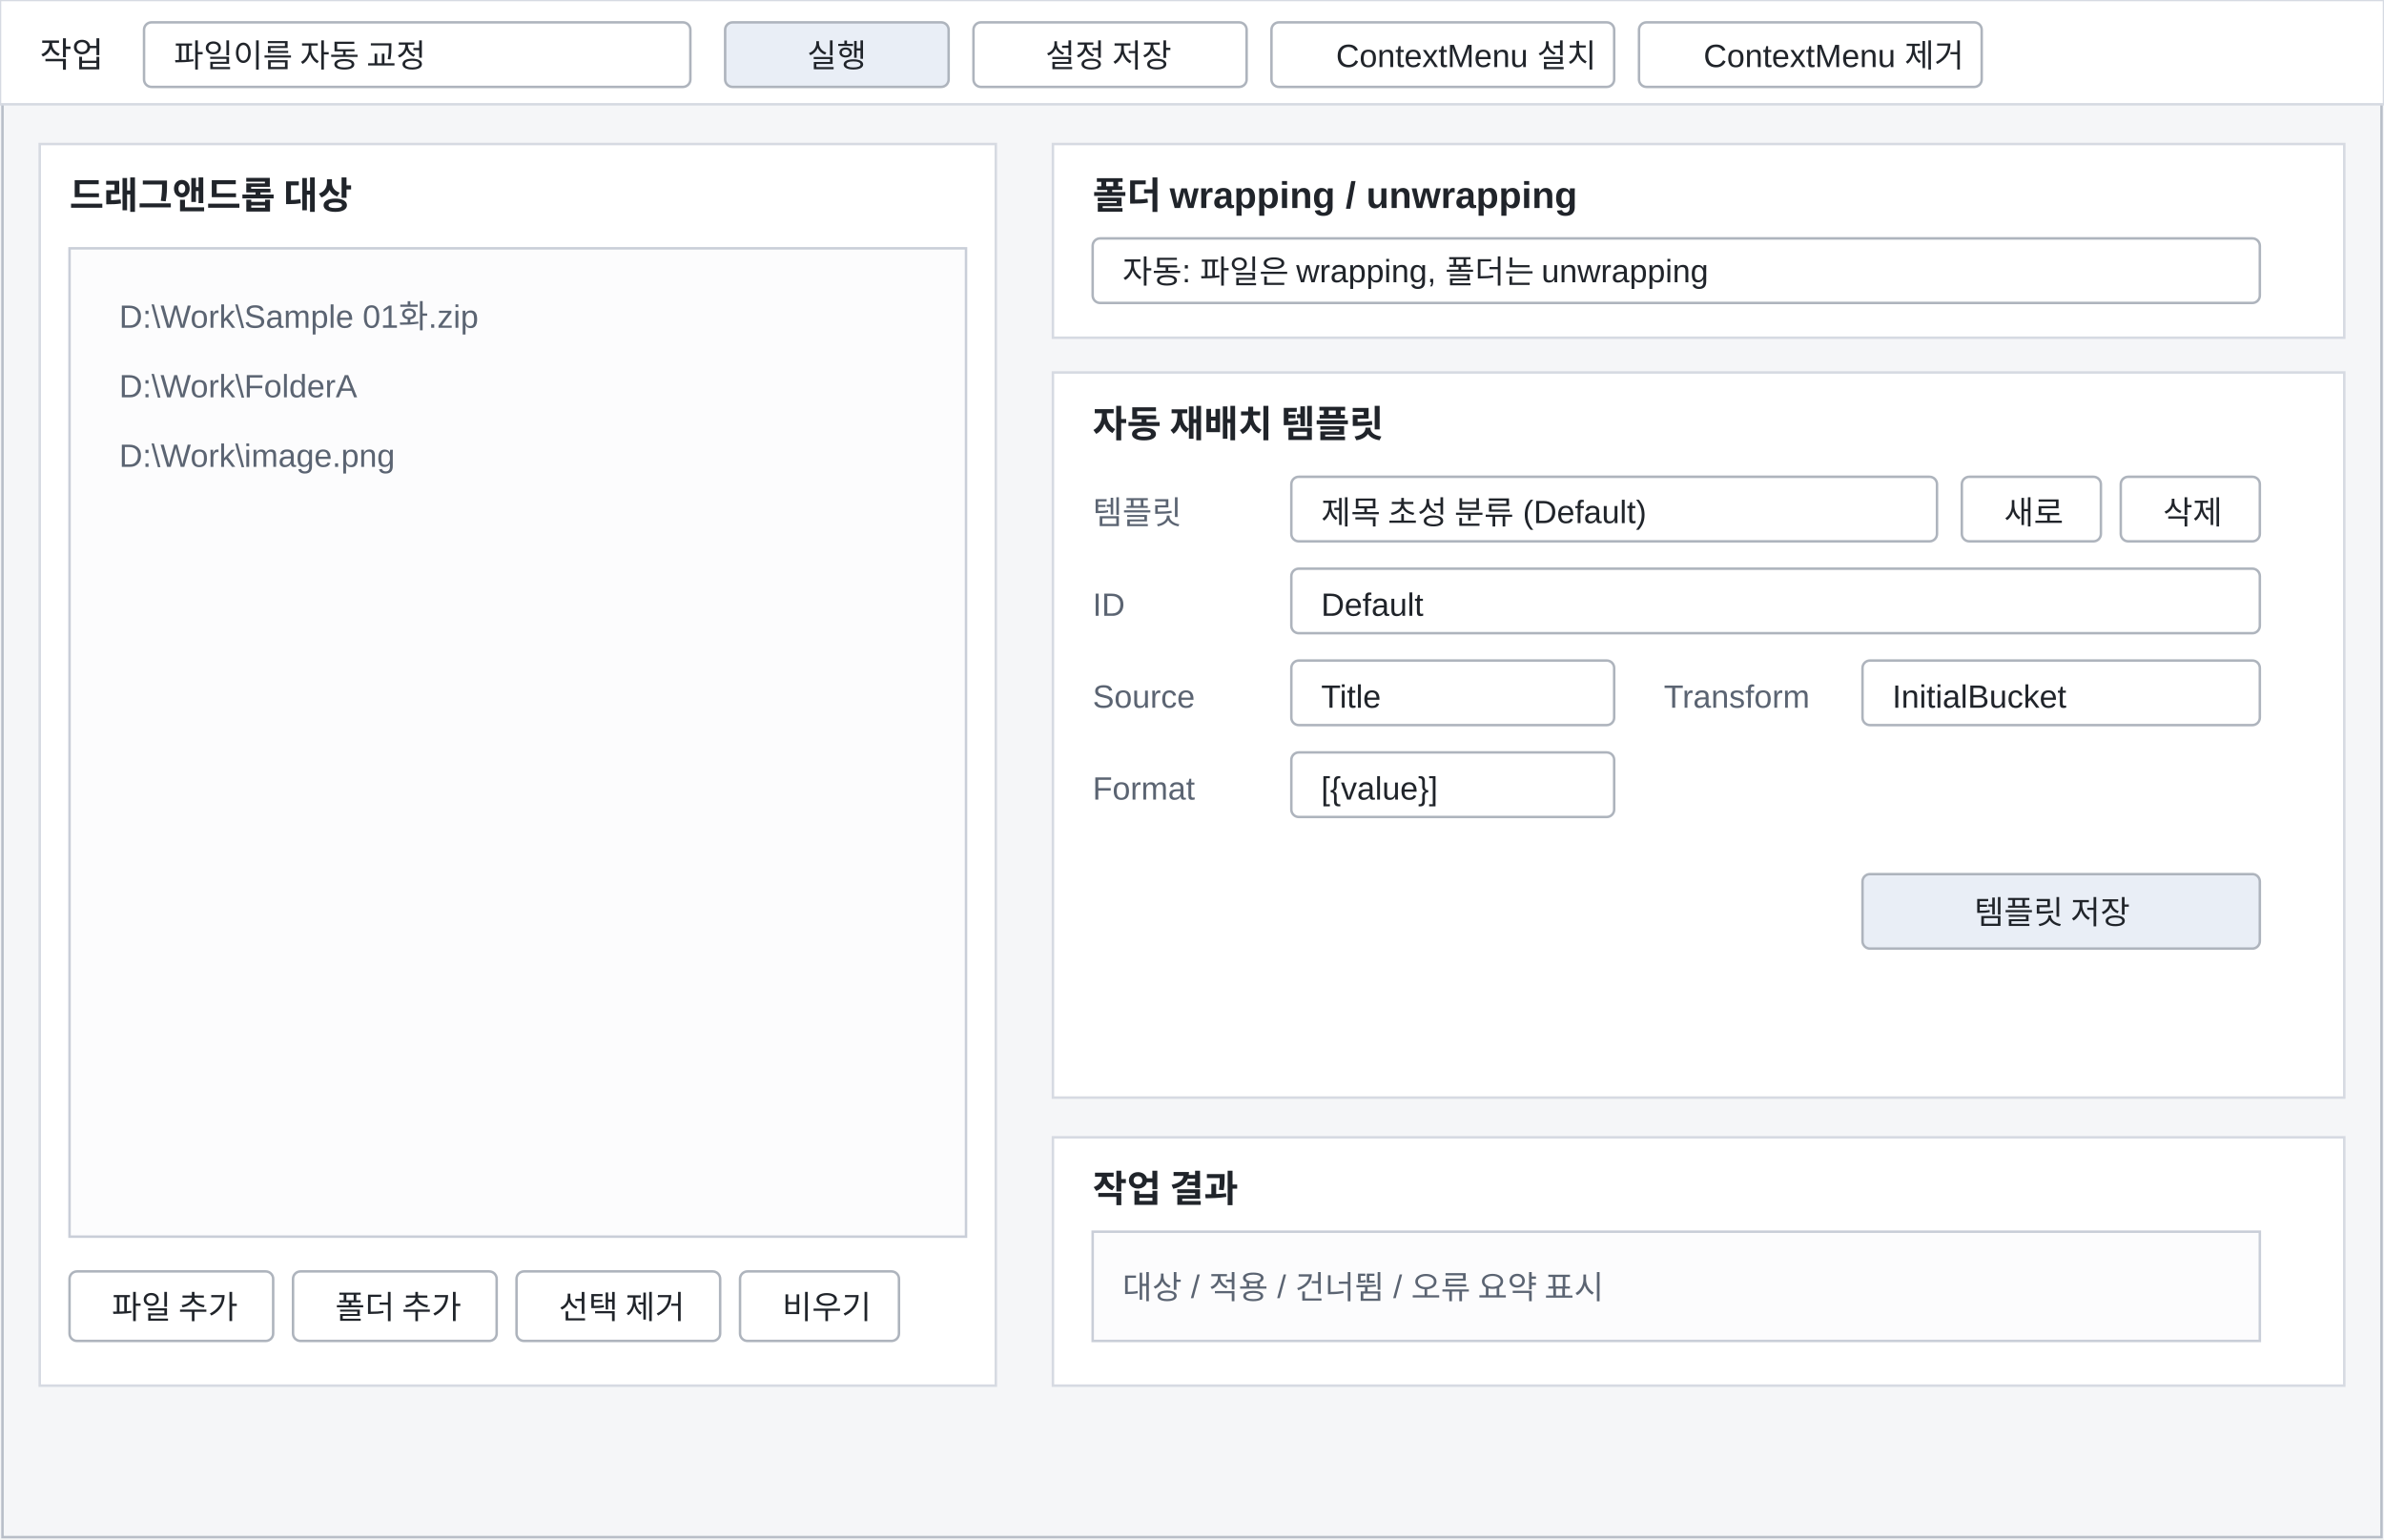
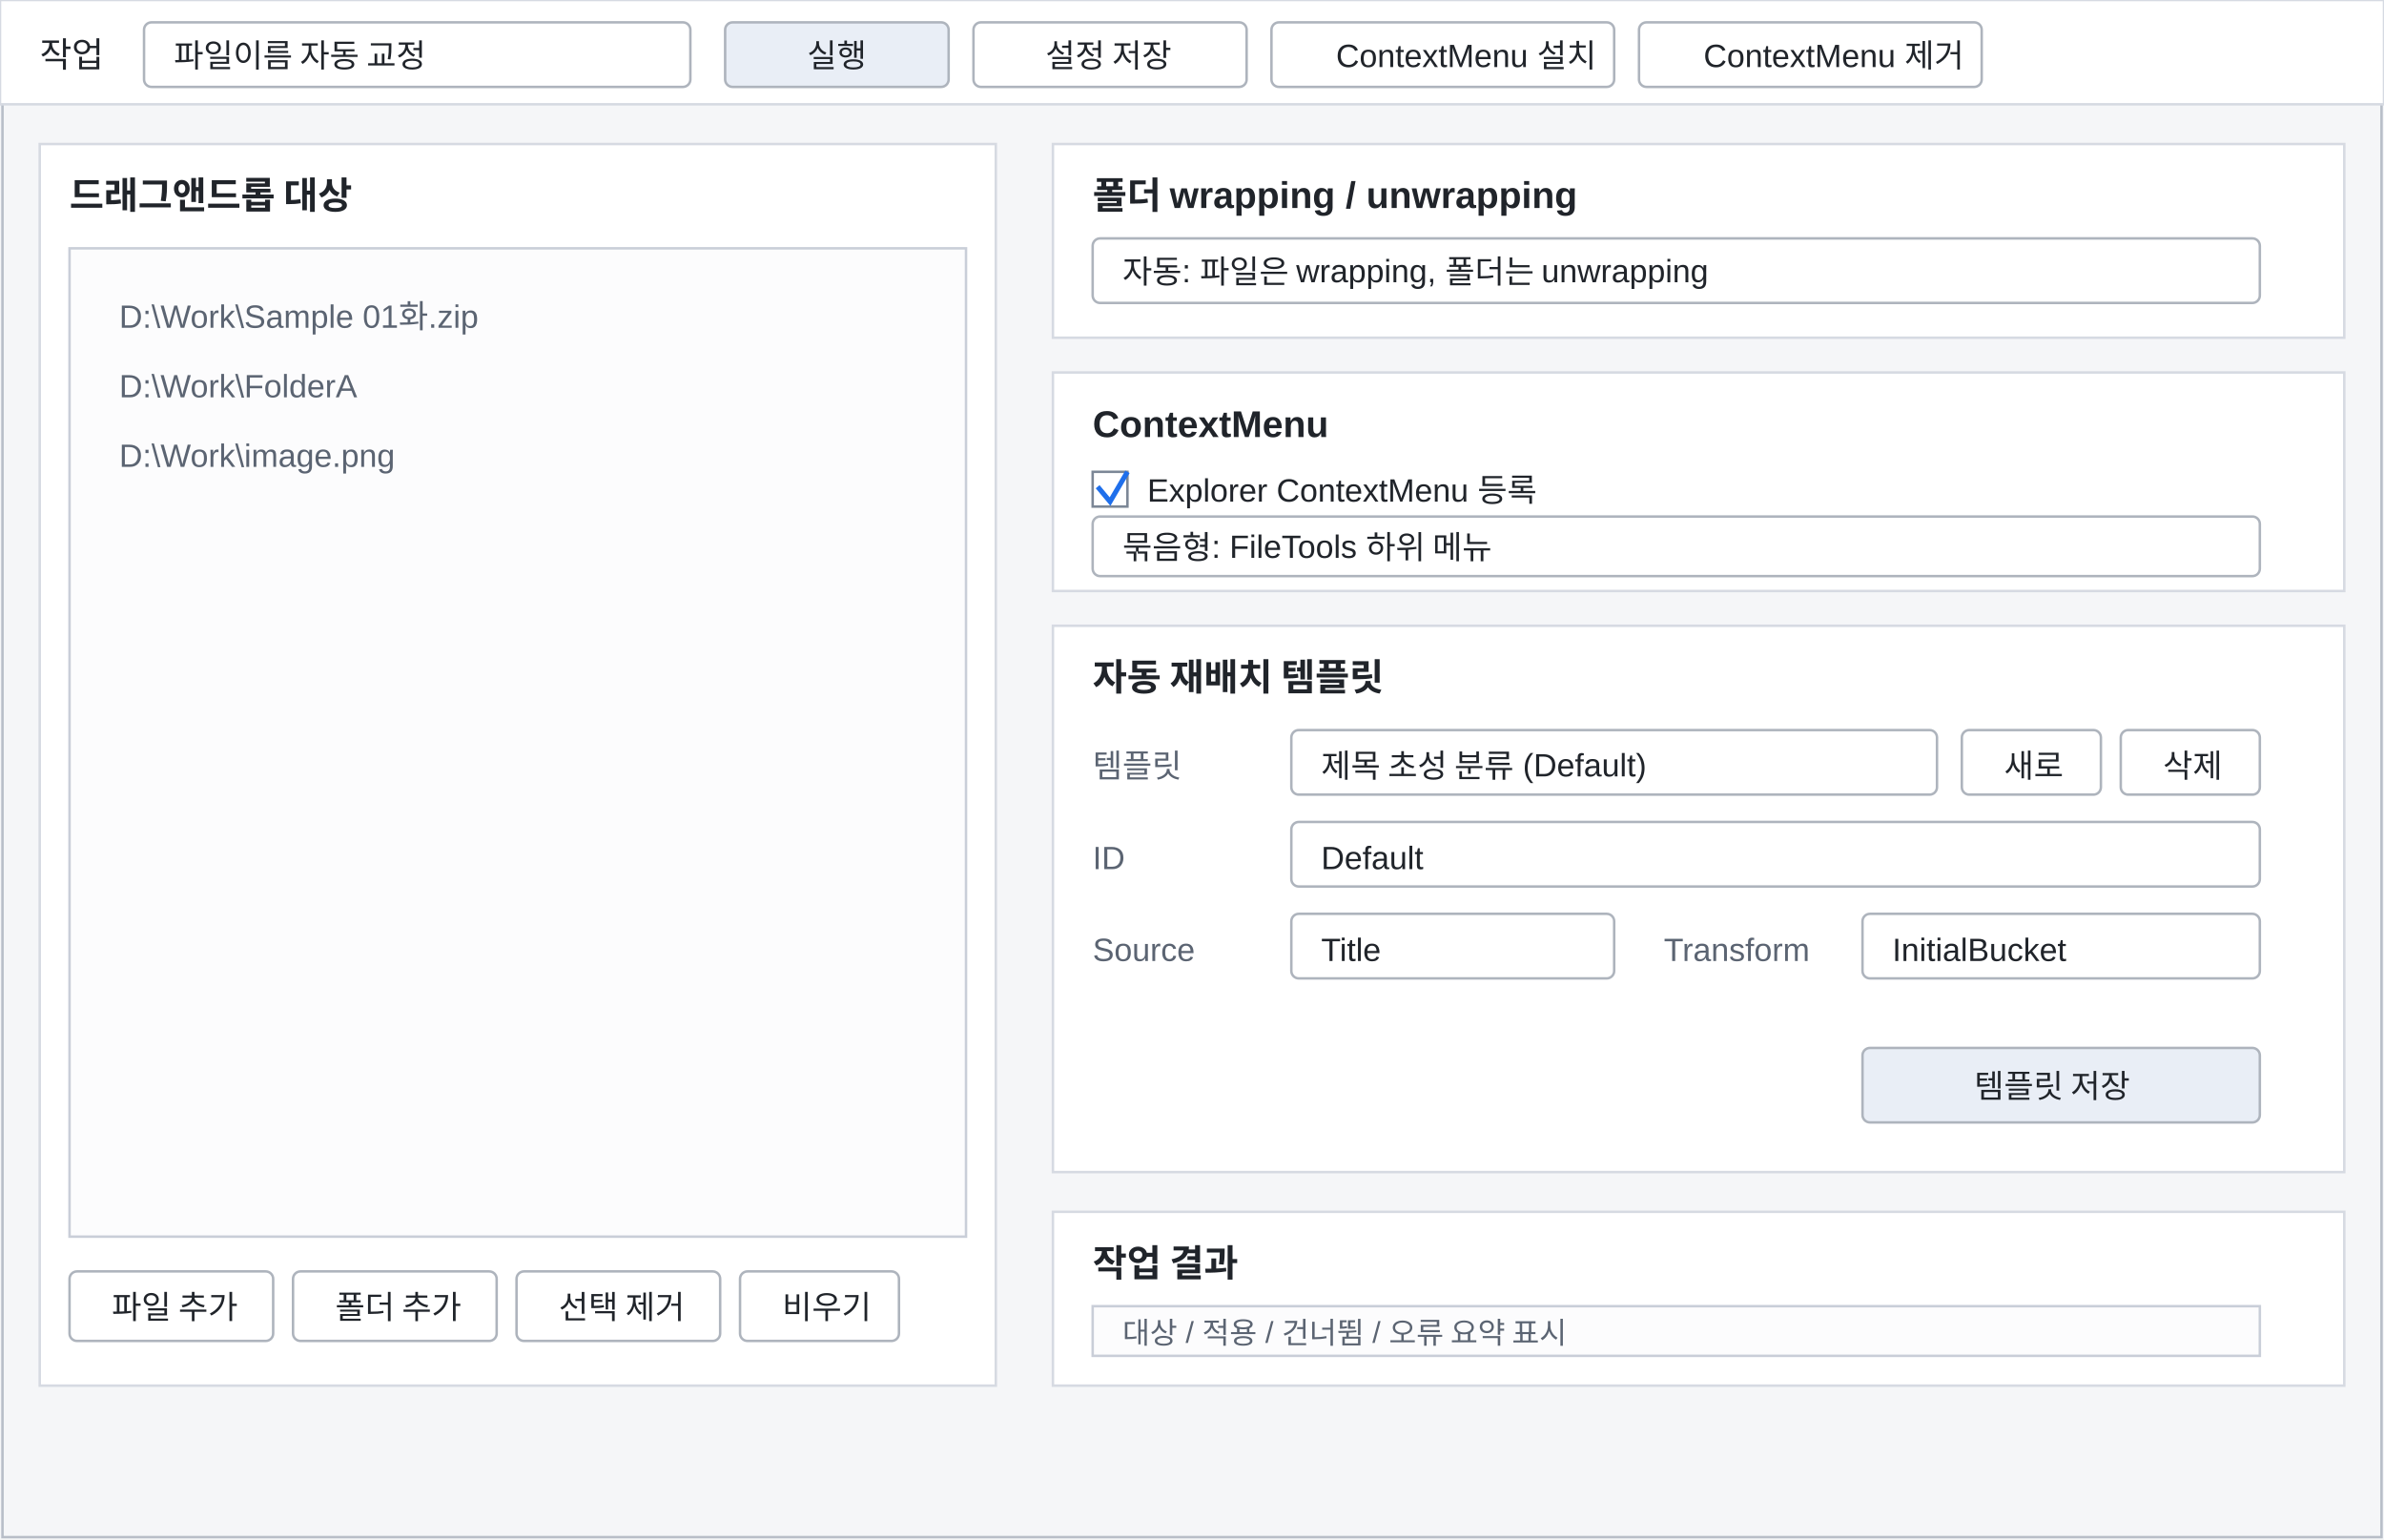
<svg xmlns="http://www.w3.org/2000/svg" width="960" height="620" viewBox="0 0 960 620">
  <rect width="960" height="620" fill="#f5f6f8" />
  <rect x="1" y="1" width="958" height="618" fill="none" stroke="#b8bec8" />
  <rect x="0" y="0" width="960" height="42" fill="#ffffff" stroke="#d6dae2" />
  <text x="16" y="27" font-family="Segoe UI, Arial, sans-serif" font-size="14" fill="#20242a">작업</text>
  <rect x="58" y="9" width="220" height="26" rx="3" fill="#ffffff" stroke="#aeb4bd" />
  <text x="70" y="27" font-family="Segoe UI, Arial, sans-serif" font-size="13" fill="#20242a">파일이름 자동 교정</text>
  <rect x="292" y="9" width="90" height="26" rx="3" fill="#e9eef6" stroke="#aeb4bd" />
  <text x="325" y="27" font-family="Segoe UI, Arial, sans-serif" font-size="13" fill="#20242a">실행</text>
  <rect x="392" y="9" width="110" height="26" rx="3" fill="#ffffff" stroke="#aeb4bd" />
  <text x="421" y="27" font-family="Segoe UI, Arial, sans-serif" font-size="13" fill="#20242a">설정 저장</text>
  <rect x="512" y="9" width="138" height="26" rx="3" fill="#ffffff" stroke="#aeb4bd" />
  <text x="538" y="27" font-family="Segoe UI, Arial, sans-serif" font-size="13" fill="#20242a">ContextMenu 설치</text>
  <rect x="660" y="9" width="138" height="26" rx="3" fill="#ffffff" stroke="#aeb4bd" />
  <text x="686" y="27" font-family="Segoe UI, Arial, sans-serif" font-size="13" fill="#20242a">ContextMenu 제거</text>
  <rect x="16" y="58" width="385" height="500" fill="#ffffff" stroke="#d6dae2" />
  <text x="28" y="84" font-family="Segoe UI, Arial, sans-serif" font-size="15" font-weight="600" fill="#20242a">드래그앤드롭 대상</text>
  <rect x="28" y="100" width="361" height="398" fill="#fcfcfd" stroke="#c9ced8" />
  <text x="48" y="132" font-family="Segoe UI, Arial, sans-serif" font-size="13" fill="#5b6472">D:\Work\Sample 01화.zip</text>
  <text x="48" y="160" font-family="Segoe UI, Arial, sans-serif" font-size="13" fill="#5b6472">D:\Work\FolderA</text>
  <text x="48" y="188" font-family="Segoe UI, Arial, sans-serif" font-size="13" fill="#5b6472">D:\Work\image.png</text>
  <rect x="28" y="512" width="82" height="28" rx="3" fill="#ffffff" stroke="#aeb4bd" />
  <text x="45" y="531" font-family="Segoe UI, Arial, sans-serif" font-size="13" fill="#20242a">파일 추가</text>
  <rect x="118" y="512" width="82" height="28" rx="3" fill="#ffffff" stroke="#aeb4bd" />
  <text x="135" y="531" font-family="Segoe UI, Arial, sans-serif" font-size="13" fill="#20242a">폴더 추가</text>
  <rect x="208" y="512" width="82" height="28" rx="3" fill="#ffffff" stroke="#aeb4bd" />
  <text x="225" y="531" font-family="Segoe UI, Arial, sans-serif" font-size="13" fill="#20242a">선택 제거</text>
  <rect x="298" y="512" width="64" height="28" rx="3" fill="#ffffff" stroke="#aeb4bd" />
  <text x="315" y="531" font-family="Segoe UI, Arial, sans-serif" font-size="13" fill="#20242a">비우기</text>
  <rect x="424" y="58" width="520" height="78" fill="#ffffff" stroke="#d6dae2" />
  <text x="440" y="84" font-family="Segoe UI, Arial, sans-serif" font-size="15" font-weight="600" fill="#20242a">폴더 wrapping / unwrapping</text>
  <rect x="440" y="96" width="470" height="26" rx="3" fill="#ffffff" stroke="#aeb4bd" />
  <text x="452" y="114" font-family="Segoe UI, Arial, sans-serif" font-size="13" fill="#20242a">자동: 파일은 wrapping, 폴더는 unwrapping</text>
-   <rect x="424" y="150" width="520" height="292" fill="#ffffff" stroke="#d6dae2" />
-   <text x="440" y="176" font-family="Segoe UI, Arial, sans-serif" font-size="15" font-weight="600" fill="#20242a">자동 재배치 템플릿</text>
-   <text x="440" y="211" font-family="Segoe UI, Arial, sans-serif" font-size="13" fill="#5b6472">템플릿</text>
-   <rect x="520" y="192" width="260" height="26" rx="3" fill="#ffffff" stroke="#aeb4bd" />
-   <text x="532" y="211" font-family="Segoe UI, Arial, sans-serif" font-size="13" fill="#20242a">제목 초성 분류 (Default)</text>
-   <rect x="790" y="192" width="56" height="26" rx="3" fill="#ffffff" stroke="#aeb4bd" />
-   <text x="807" y="211" font-family="Segoe UI, Arial, sans-serif" font-size="13" fill="#20242a">새로</text>
-   <rect x="854" y="192" width="56" height="26" rx="3" fill="#ffffff" stroke="#aeb4bd" />
-   <text x="871" y="211" font-family="Segoe UI, Arial, sans-serif" font-size="13" fill="#20242a">삭제</text>
-   <text x="440" y="248" font-family="Segoe UI, Arial, sans-serif" font-size="13" fill="#5b6472">ID</text>
-   <rect x="520" y="229" width="390" height="26" rx="3" fill="#ffffff" stroke="#aeb4bd" />
-   <text x="532" y="248" font-family="Segoe UI, Arial, sans-serif" font-size="13" fill="#20242a">Default</text>
-   <text x="440" y="285" font-family="Segoe UI, Arial, sans-serif" font-size="13" fill="#5b6472">Source</text>
-   <rect x="520" y="266" width="130" height="26" rx="3" fill="#ffffff" stroke="#aeb4bd" />
-   <text x="532" y="285" font-family="Segoe UI, Arial, sans-serif" font-size="13" fill="#20242a">Title</text>
-   <text x="670" y="285" font-family="Segoe UI, Arial, sans-serif" font-size="13" fill="#5b6472">Transform</text>
-   <rect x="750" y="266" width="160" height="26" rx="3" fill="#ffffff" stroke="#aeb4bd" />
-   <text x="762" y="285" font-family="Segoe UI, Arial, sans-serif" font-size="13" fill="#20242a">InitialBucket</text>
-   <text x="440" y="322" font-family="Segoe UI, Arial, sans-serif" font-size="13" fill="#5b6472">Format</text>
-   <rect x="520" y="303" width="130" height="26" rx="3" fill="#ffffff" stroke="#aeb4bd" />
-   <text x="532" y="322" font-family="Segoe UI, Arial, sans-serif" font-size="13" fill="#20242a">[{value}]</text>
-   <rect x="750" y="352" width="160" height="30" rx="3" fill="#e9eef6" stroke="#aeb4bd" />
-   <text x="795" y="372" font-family="Segoe UI, Arial, sans-serif" font-size="13" fill="#20242a">템플릿 저장</text>
-   <rect x="424" y="458" width="520" height="100" fill="#ffffff" stroke="#d6dae2" />
-   <text x="440" y="484" font-family="Segoe UI, Arial, sans-serif" font-size="15" font-weight="600" fill="#20242a">작업 결과</text>
-   <rect x="440" y="496" width="470" height="44" fill="#fcfcfd" stroke="#c9ced8" />
-   <text x="452" y="523" font-family="Segoe UI, Arial, sans-serif" font-size="13" fill="#5b6472">대상 / 적용 / 건너뜀 / 오류 요약 표시</text>
+   <rect x="424" y="150" width="520" height="88" fill="#ffffff" stroke="#d6dae2" />
+   <text x="440" y="176" font-family="Segoe UI, Arial, sans-serif" font-size="15" font-weight="600" fill="#20242a">ContextMenu</text>
+   <rect x="440" y="190" width="14" height="14" fill="#ffffff" stroke="#7c8796" />
+   <path d="M442 196 L447 202 L454 190" fill="none" stroke="#1f6feb" stroke-width="2" />
+   <text x="462" y="202" font-family="Segoe UI, Arial, sans-serif" font-size="13" fill="#20242a">Explorer ContextMenu 등록</text>
+   <rect x="440" y="208" width="470" height="24" rx="3" fill="#ffffff" stroke="#aeb4bd" />
+   <text x="452" y="225" font-family="Segoe UI, Arial, sans-serif" font-size="13" fill="#20242a">묶음형: FileTools 하위 메뉴</text>
+   <rect x="424" y="252" width="520" height="220" fill="#ffffff" stroke="#d6dae2" />
+   <text x="440" y="278" font-family="Segoe UI, Arial, sans-serif" font-size="15" font-weight="600" fill="#20242a">자동 재배치 템플릿</text>
+   <text x="440" y="313" font-family="Segoe UI, Arial, sans-serif" font-size="13" fill="#5b6472">템플릿</text>
+   <rect x="520" y="294" width="260" height="26" rx="3" fill="#ffffff" stroke="#aeb4bd" />
+   <text x="532" y="313" font-family="Segoe UI, Arial, sans-serif" font-size="13" fill="#20242a">제목 초성 분류 (Default)</text>
+   <rect x="790" y="294" width="56" height="26" rx="3" fill="#ffffff" stroke="#aeb4bd" />
+   <text x="807" y="313" font-family="Segoe UI, Arial, sans-serif" font-size="13" fill="#20242a">새로</text>
+   <rect x="854" y="294" width="56" height="26" rx="3" fill="#ffffff" stroke="#aeb4bd" />
+   <text x="871" y="313" font-family="Segoe UI, Arial, sans-serif" font-size="13" fill="#20242a">삭제</text>
+   <text x="440" y="350" font-family="Segoe UI, Arial, sans-serif" font-size="13" fill="#5b6472">ID</text>
+   <rect x="520" y="331" width="390" height="26" rx="3" fill="#ffffff" stroke="#aeb4bd" />
+   <text x="532" y="350" font-family="Segoe UI, Arial, sans-serif" font-size="13" fill="#20242a">Default</text>
+   <text x="440" y="387" font-family="Segoe UI, Arial, sans-serif" font-size="13" fill="#5b6472">Source</text>
+   <rect x="520" y="368" width="130" height="26" rx="3" fill="#ffffff" stroke="#aeb4bd" />
+   <text x="532" y="387" font-family="Segoe UI, Arial, sans-serif" font-size="13" fill="#20242a">Title</text>
+   <text x="670" y="387" font-family="Segoe UI, Arial, sans-serif" font-size="13" fill="#5b6472">Transform</text>
+   <rect x="750" y="368" width="160" height="26" rx="3" fill="#ffffff" stroke="#aeb4bd" />
+   <text x="762" y="387" font-family="Segoe UI, Arial, sans-serif" font-size="13" fill="#20242a">InitialBucket</text>
+   <rect x="750" y="422" width="160" height="30" rx="3" fill="#e9eef6" stroke="#aeb4bd" />
+   <text x="795" y="442" font-family="Segoe UI, Arial, sans-serif" font-size="13" fill="#20242a">템플릿 저장</text>
+   <rect x="424" y="488" width="520" height="70" fill="#ffffff" stroke="#d6dae2" />
+   <text x="440" y="514" font-family="Segoe UI, Arial, sans-serif" font-size="15" font-weight="600" fill="#20242a">작업 결과</text>
+   <rect x="440" y="526" width="470" height="20" fill="#fcfcfd" stroke="#c9ced8" />
+   <text x="452" y="541" font-family="Segoe UI, Arial, sans-serif" font-size="12" fill="#5b6472">대상 / 적용 / 건너뜀 / 오류 요약 표시</text>
</svg>
